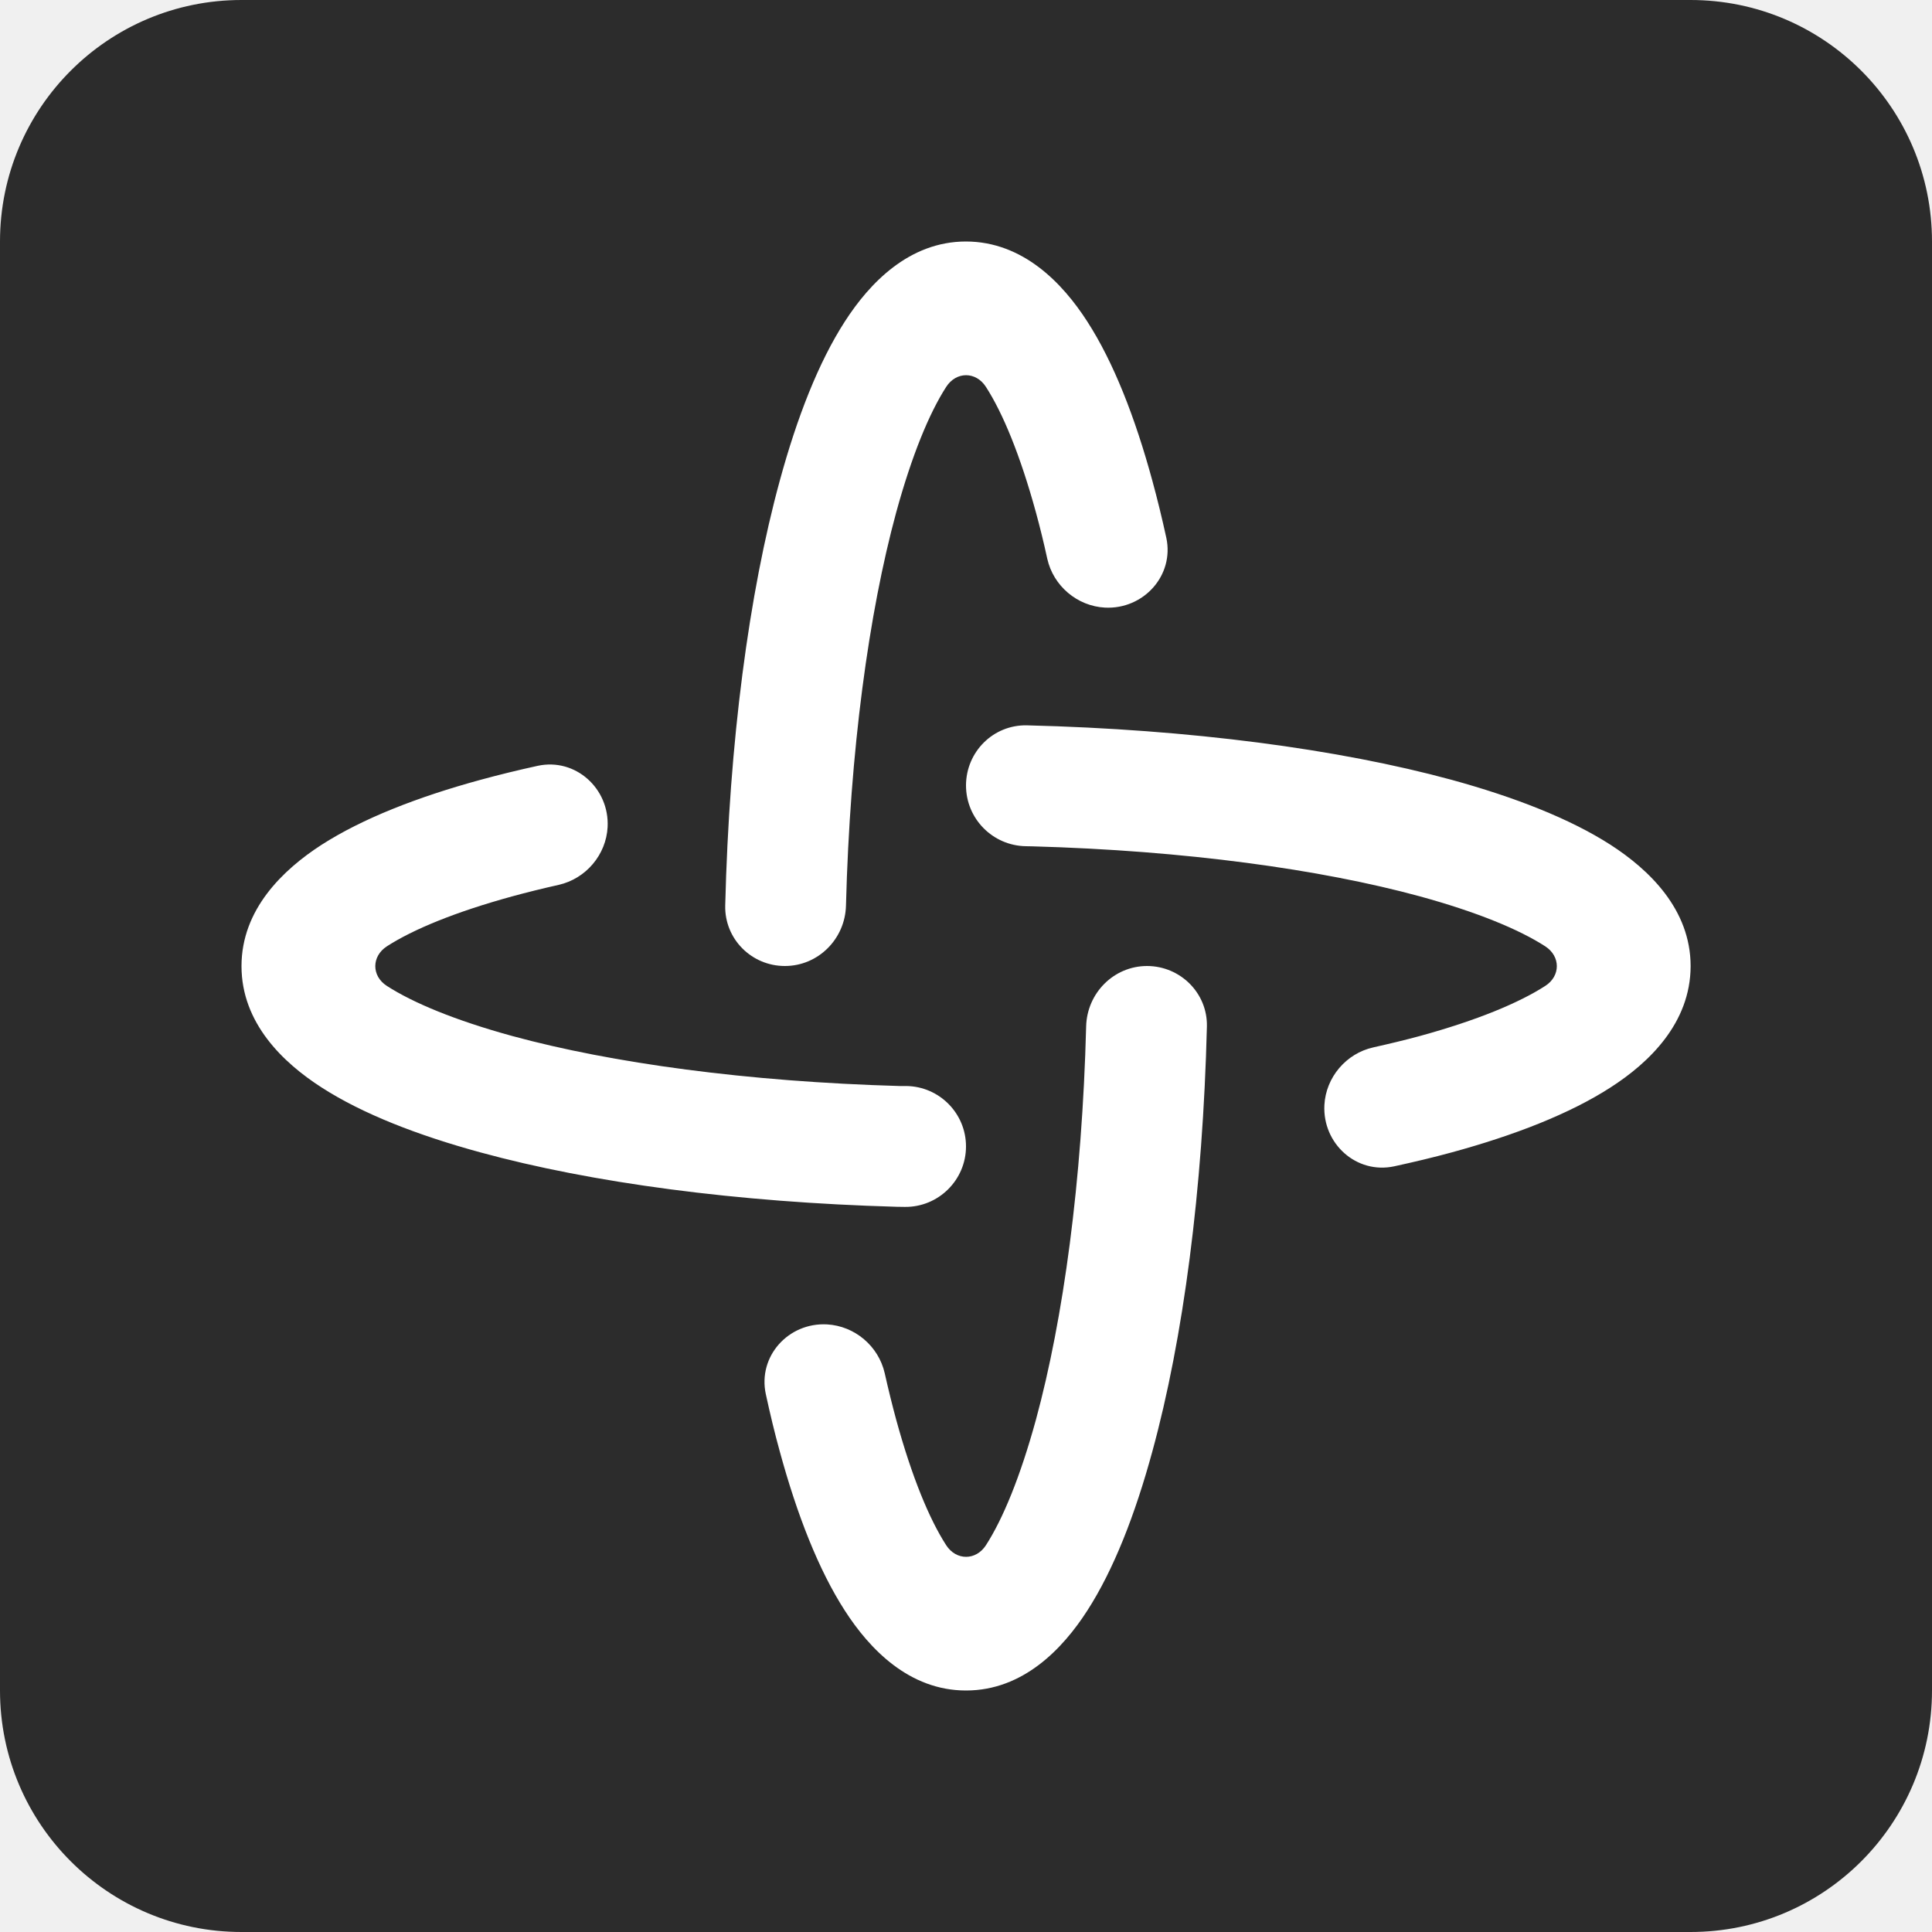
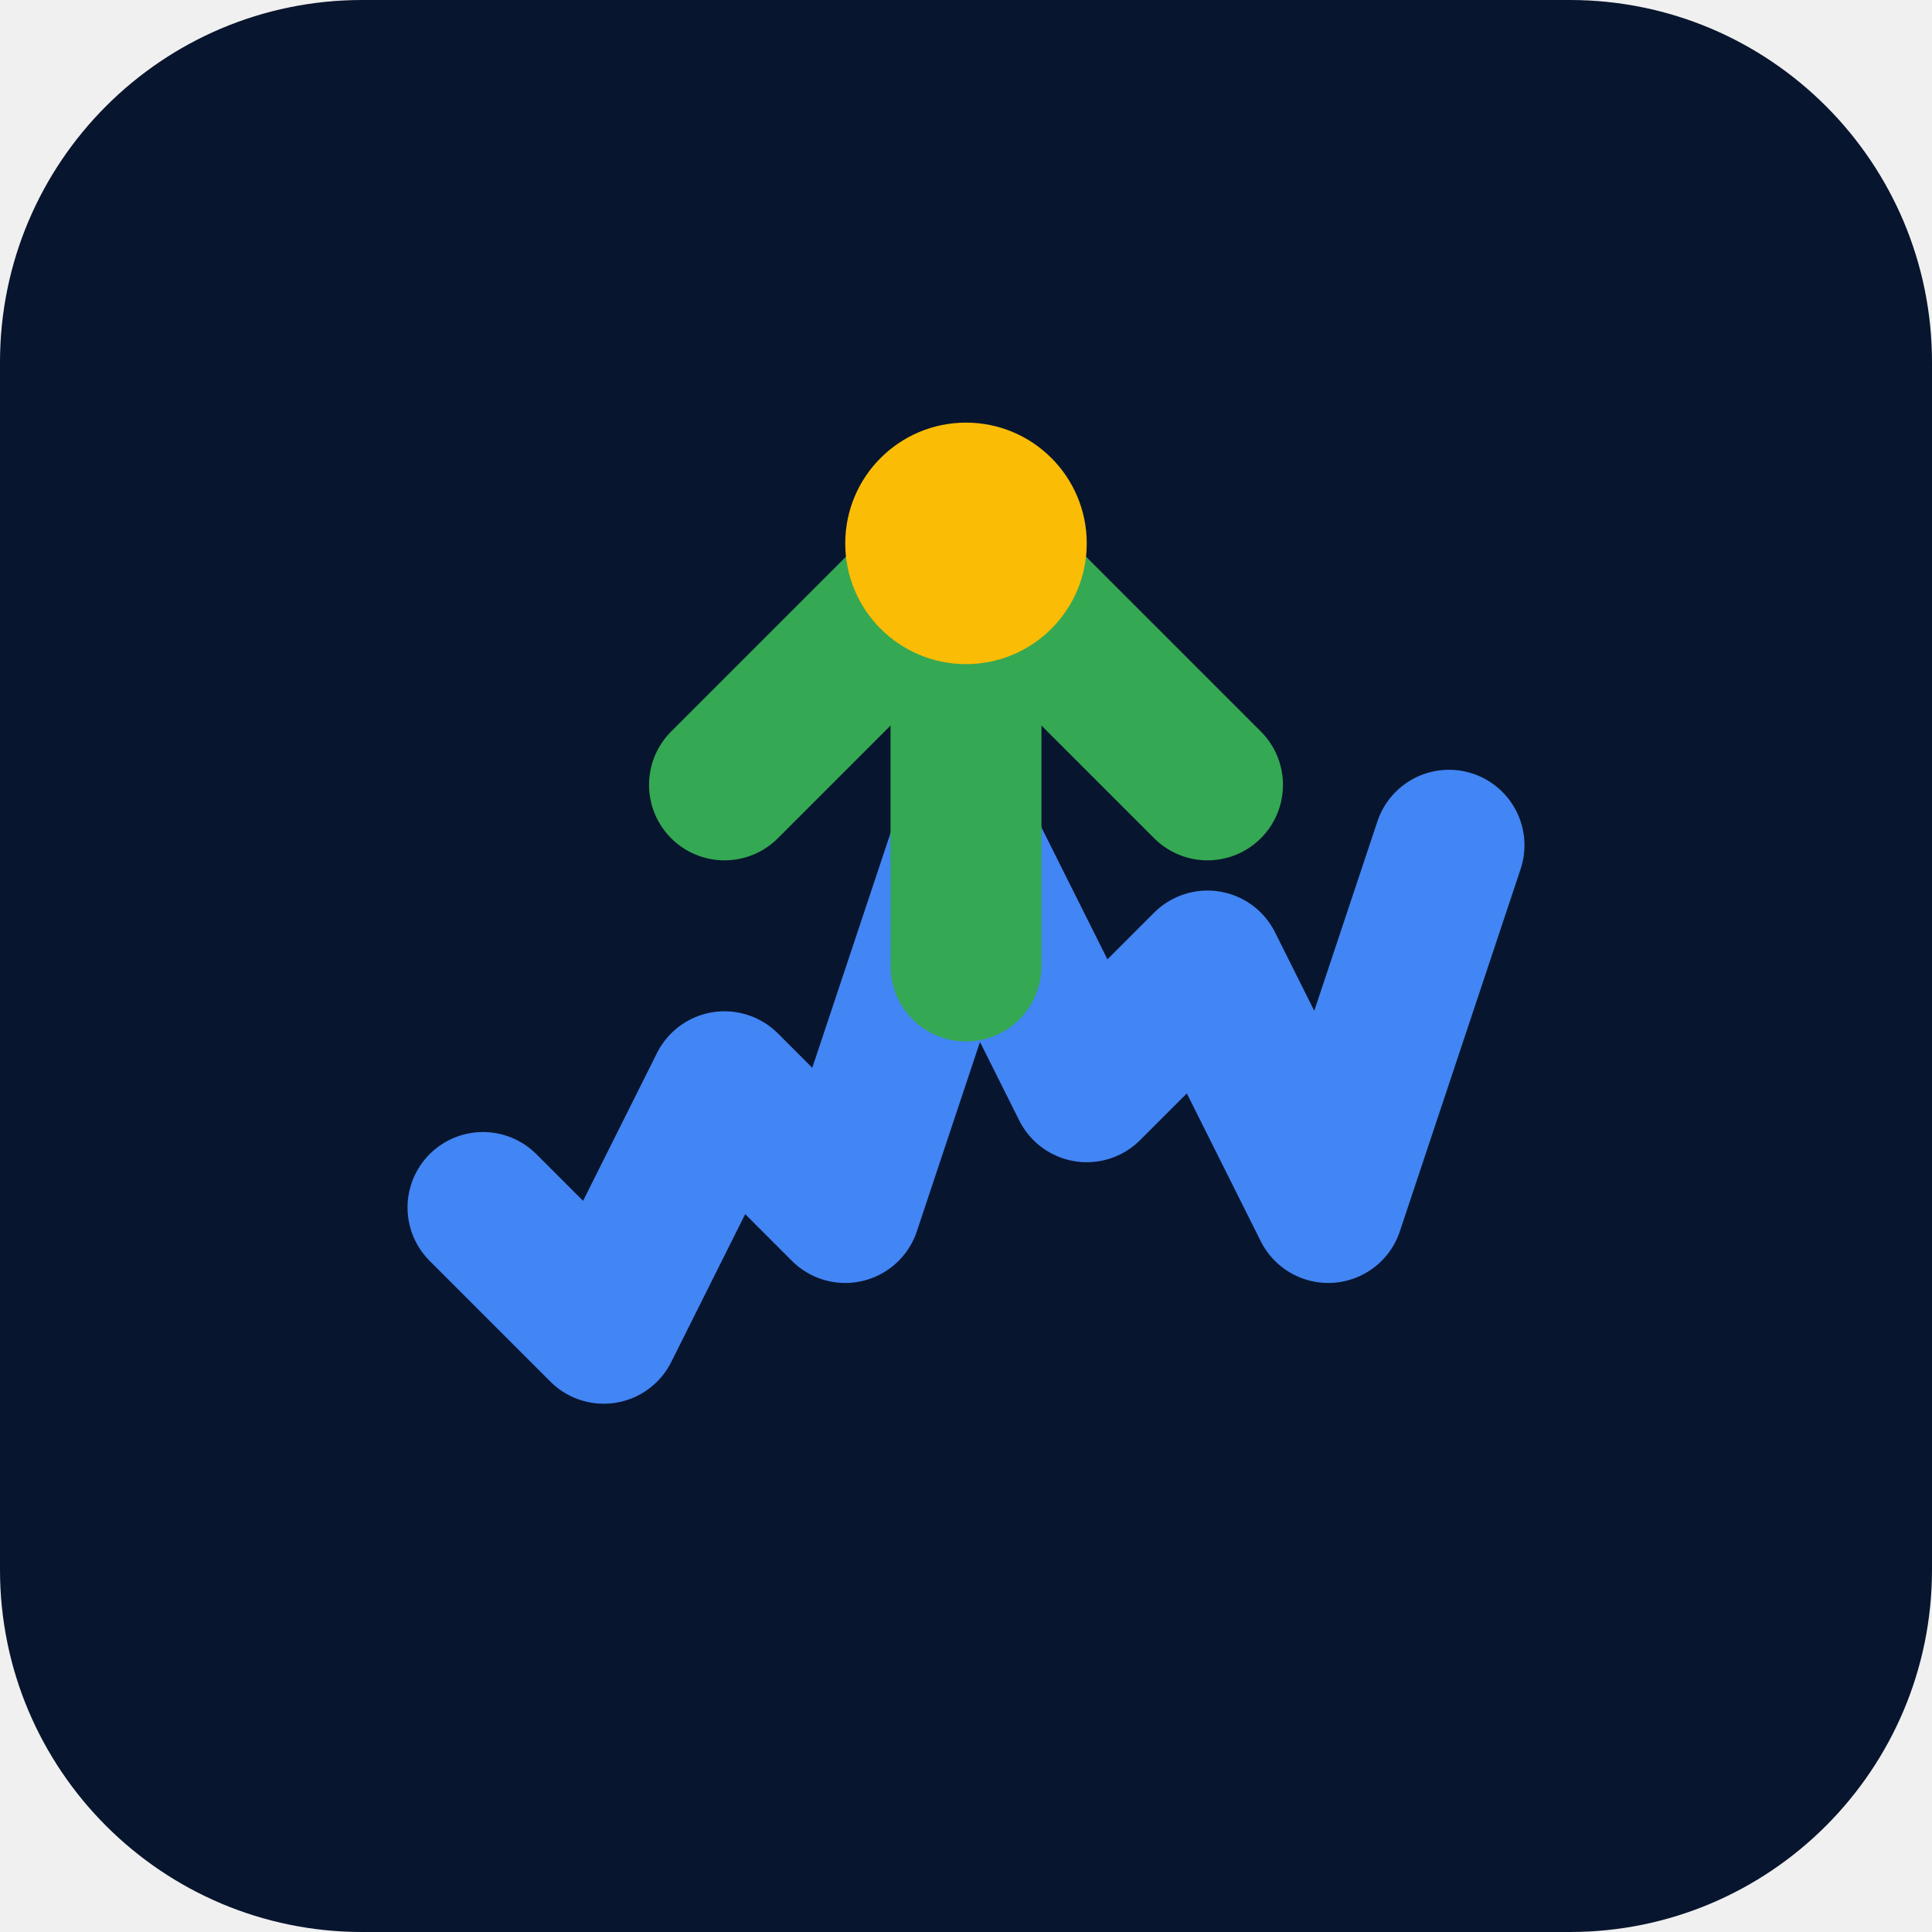
- <svg xmlns="http://www.w3.org/2000/svg" width="16" height="16" viewBox="0 0 16 16" fill="none">
-   <path d="M0 2C0 0.895 0.895 0 2 0H14C15.105 0 16 0.895 16 2V14C16 15.105 15.105 16 14 16H2C0.895 16 0 15.105 0 14V2Z" fill="#2C2C2C" />
-   <path d="M9.5 8C9.776 8.001 10.001 8.225 9.995 8.5C9.962 9.855 9.799 11.086 9.543 12.021C9.401 12.542 9.223 13 9.004 13.339C8.8 13.656 8.472 14 8 14C7.529 14 7.201 13.656 6.997 13.339C6.778 13 6.6 12.542 6.458 12.021C6.416 11.87 6.378 11.711 6.342 11.545C6.275 11.232 6.529 10.951 6.849 10.968C7.079 10.981 7.276 11.148 7.327 11.373C7.357 11.507 7.389 11.636 7.422 11.758C7.552 12.232 7.696 12.58 7.836 12.797C7.919 12.925 8.082 12.925 8.165 12.797C8.305 12.58 8.449 12.232 8.579 11.758C8.806 10.924 8.962 9.784 8.995 8.5C9.002 8.224 9.224 8 9.5 8ZM4.454 6.342C4.766 6.275 5.048 6.53 5.032 6.849C5.02 7.079 4.852 7.277 4.627 7.328C4.493 7.358 4.364 7.39 4.243 7.423C3.769 7.553 3.421 7.697 3.204 7.837C3.076 7.92 3.076 8.083 3.204 8.165C3.421 8.305 3.769 8.45 4.243 8.58C5.066 8.804 6.187 8.958 7.451 8.994H7.507C7.78 8.998 8 9.221 8 9.494C8 9.772 7.772 9.998 7.494 9.995L7.425 9.994C6.101 9.957 4.898 9.795 3.98 9.544C3.459 9.402 3.001 9.224 2.662 9.005C2.345 8.801 2 8.473 2 8.001C2 7.53 2.345 7.202 2.662 6.997C3.001 6.779 3.459 6.6 3.98 6.458C4.13 6.417 4.289 6.378 4.454 6.342ZM8.504 6.007C9.857 6.04 11.087 6.204 12.021 6.458C12.542 6.601 13 6.779 13.339 6.997C13.656 7.202 14.001 7.53 14.001 8.001C14 8.473 13.656 8.801 13.339 9.005C13 9.224 12.542 9.402 12.021 9.544C11.871 9.585 11.711 9.623 11.546 9.659C11.233 9.726 10.952 9.471 10.968 9.152C10.98 8.922 11.148 8.724 11.373 8.674C11.507 8.644 11.636 8.613 11.758 8.58C12.232 8.45 12.58 8.305 12.797 8.165C12.925 8.083 12.925 7.92 12.797 7.837C12.58 7.697 12.232 7.553 11.758 7.423C10.935 7.199 9.814 7.044 8.55 7.009L8.497 7.008C8.221 7.004 8 6.78 8 6.504C8.001 6.226 8.226 6.001 8.504 6.007ZM8 2C8.472 2.001 8.8 2.345 9.004 2.662C9.223 3.001 9.401 3.459 9.543 3.98C9.584 4.13 9.623 4.289 9.659 4.454C9.726 4.766 9.47 5.048 9.151 5.032C8.921 5.02 8.723 4.852 8.673 4.627C8.644 4.493 8.612 4.364 8.579 4.243C8.449 3.769 8.305 3.421 8.165 3.204C8.082 3.075 7.919 3.075 7.836 3.204C7.696 3.421 7.552 3.769 7.422 4.243C7.195 5.077 7.039 6.216 7.006 7.5C6.999 7.776 6.776 8 6.5 8C6.224 8 6 7.776 6.006 7.5C6.039 6.146 6.202 4.915 6.458 3.98C6.6 3.459 6.778 3.001 6.997 2.662C7.201 2.345 7.529 2 8 2Z" fill="white" />
+ <svg xmlns="http://www.w3.org/2000/svg" width="32" height="32" viewBox="0 0 32 32" fill="none">
+   <rect width="32" height="32" rx="6" fill="#08152E" />
+   <path d="M8 20L10 22L12 18L14 20L16 14L18 18L20 16L22 20L24 14" stroke="#4285F4" stroke-width="2.5" stroke-linecap="round" stroke-linejoin="round" />
+   <path d="M12 13L16 9L20 13" stroke="#34A853" stroke-width="2.5" stroke-linecap="round" stroke-linejoin="round" />
+   <path d="M16 9V16" stroke="#34A853" stroke-width="2.5" stroke-linecap="round" />
+   <circle cx="16" cy="9" r="2" fill="#FBBC05" />
</svg>
